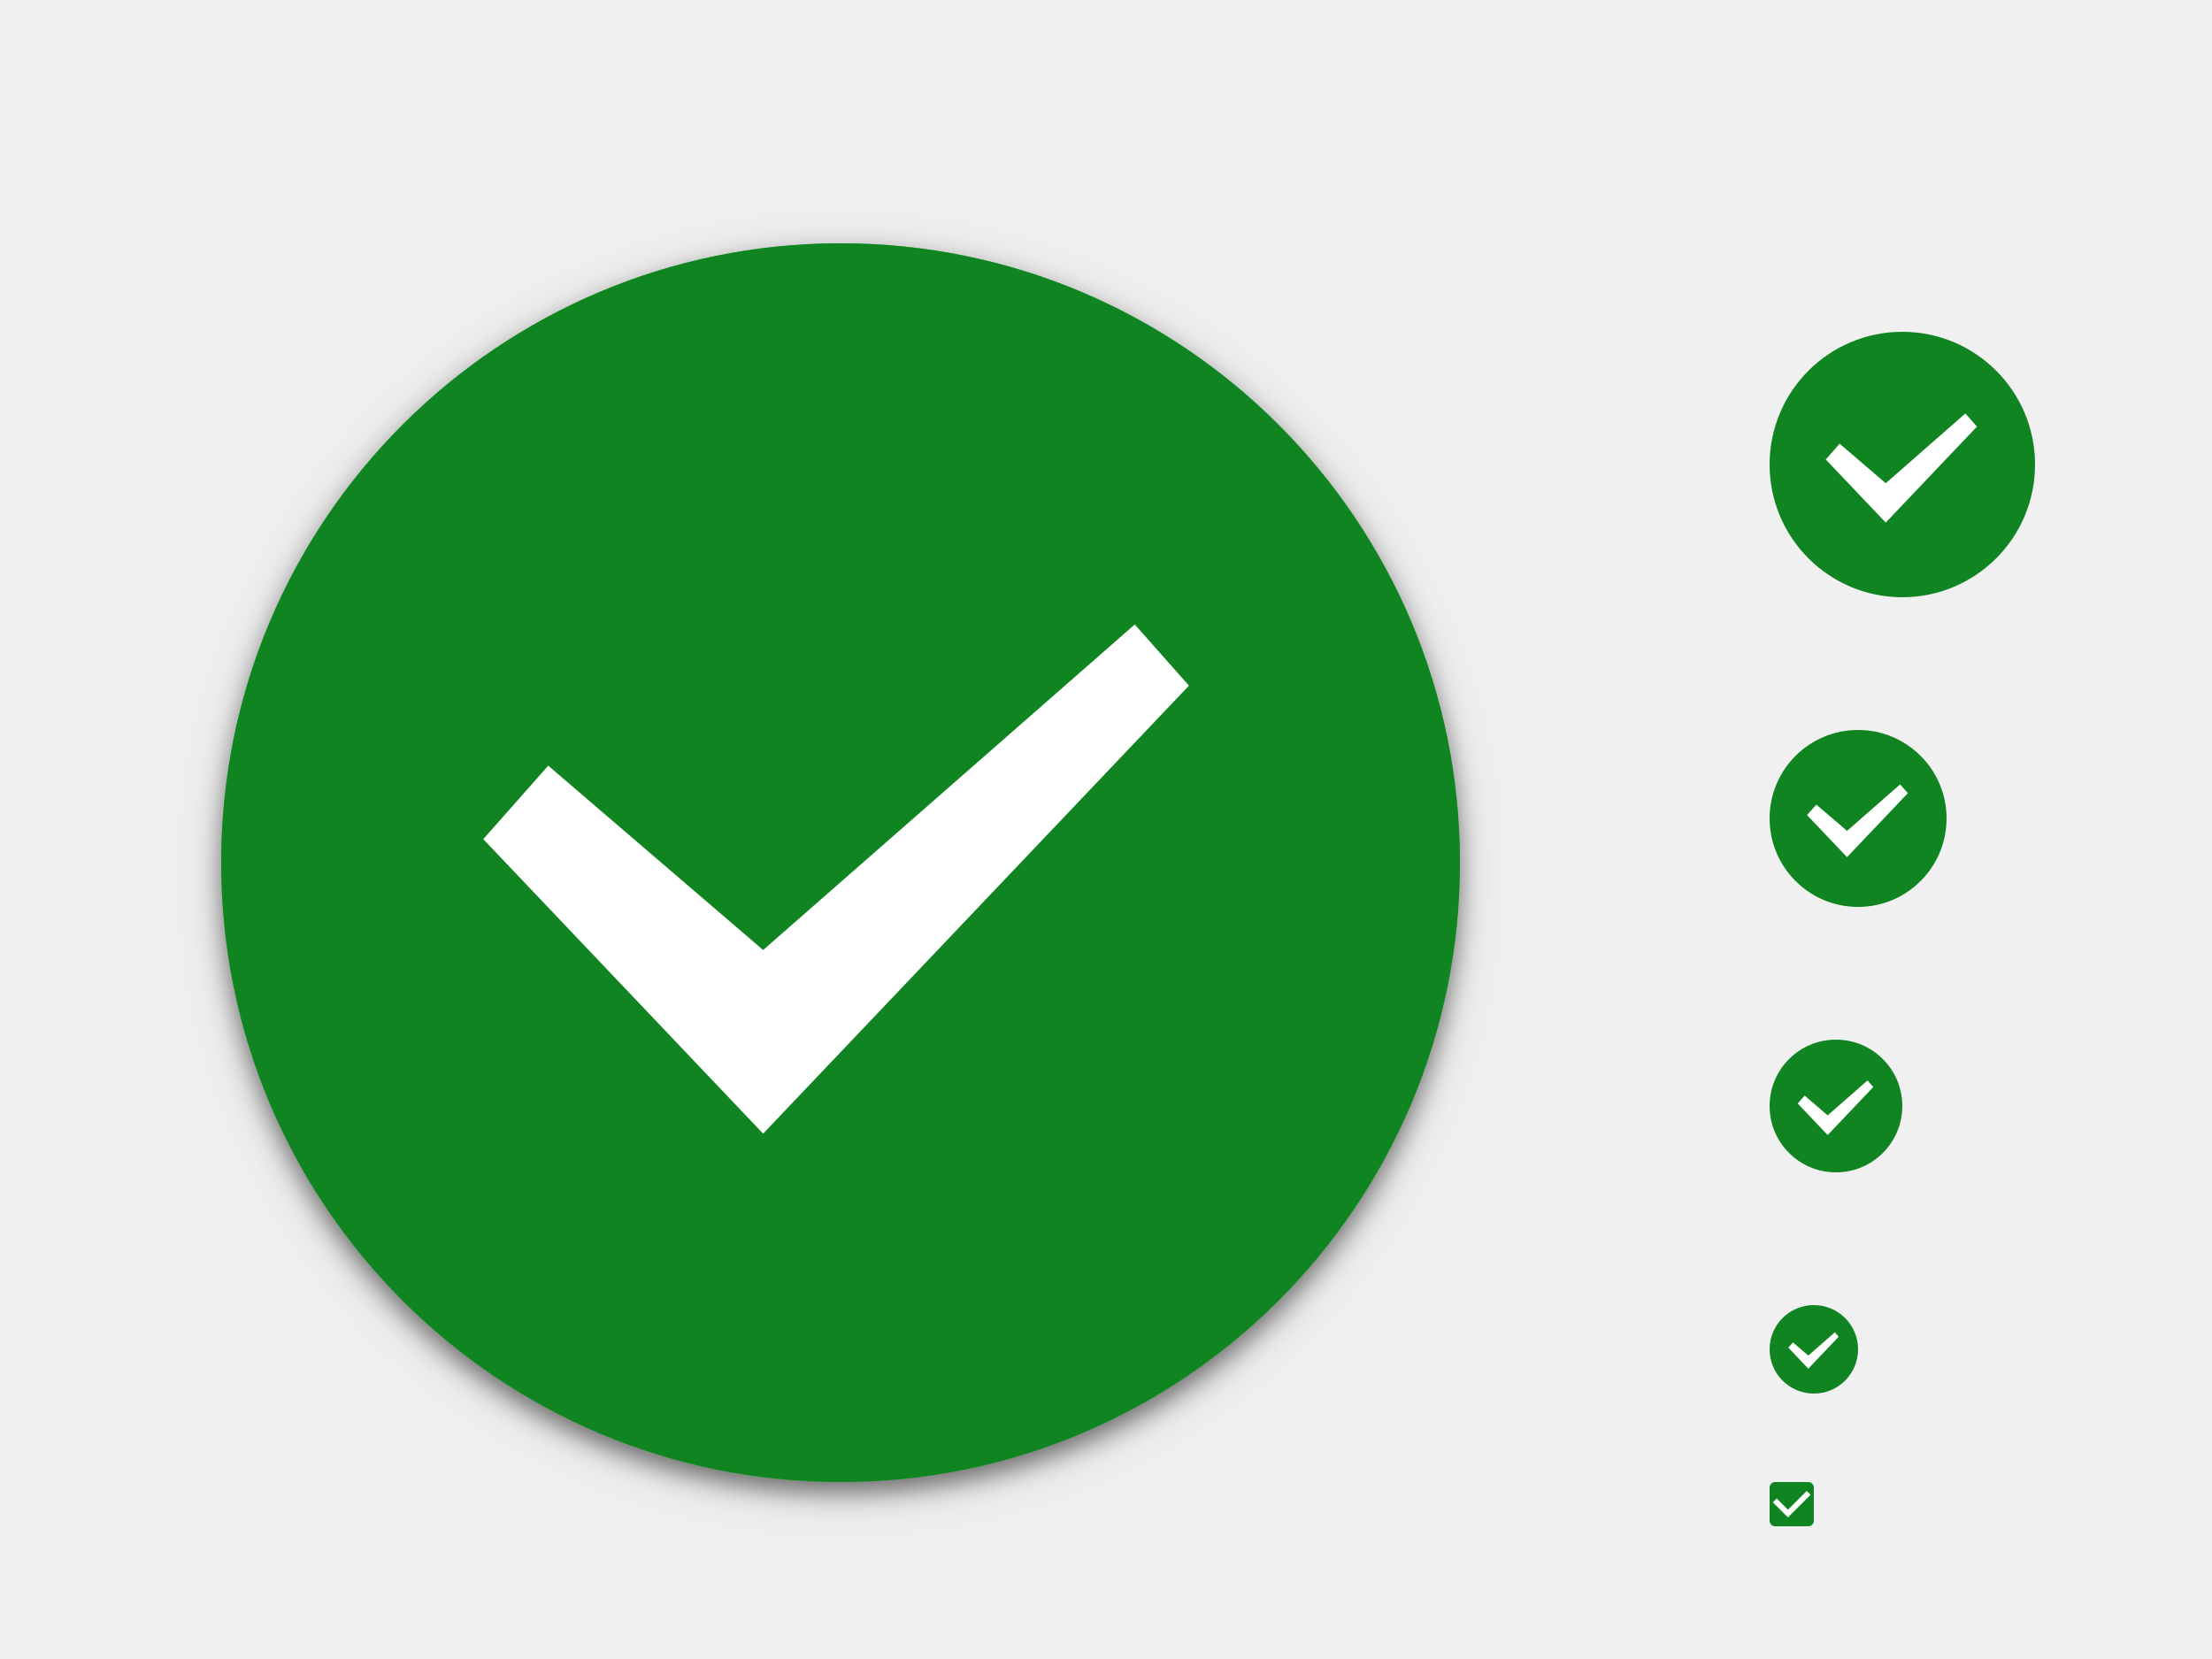
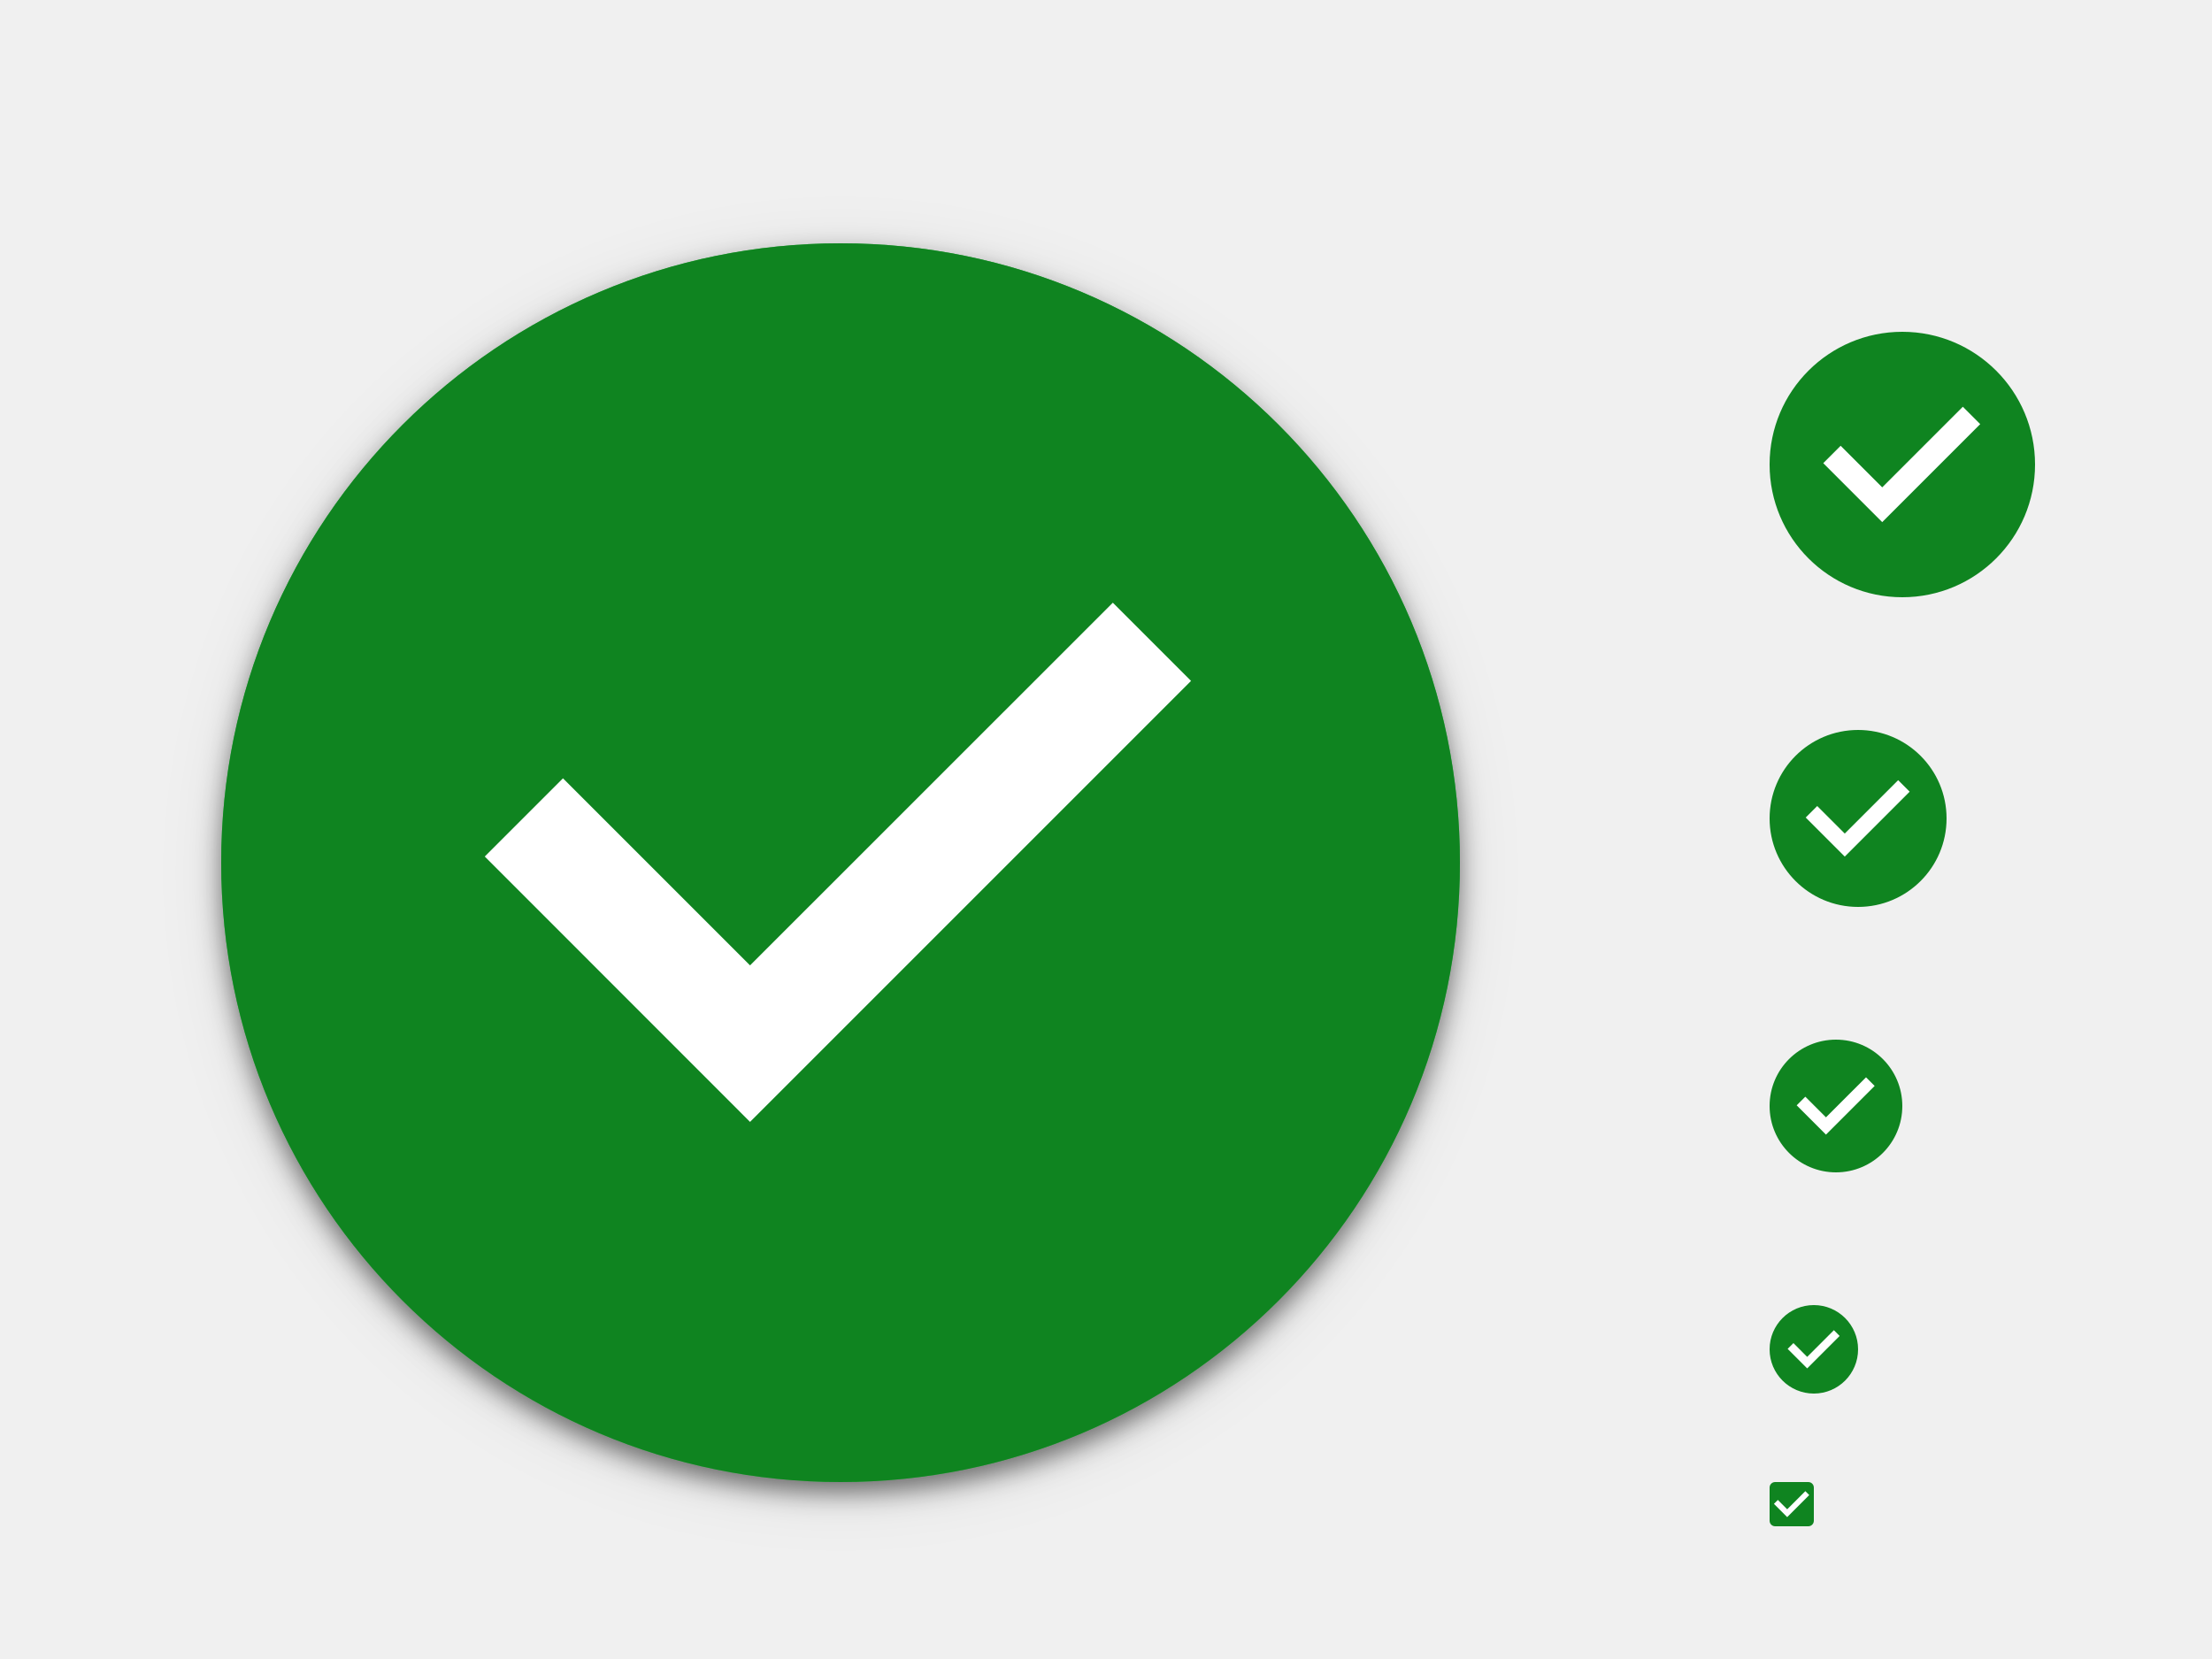
<svg xmlns="http://www.w3.org/2000/svg" xmlns:ns1="http://www.openswatchbook.org/uri/2009/osb" width="400" height="300" id="svg11300" version="1.0" style="display:inline;enable-background:new">
  <defs id="defs3">
    <filter style="color-interpolation-filters:sRGB" id="filter945" x="-0.024" width="1.048" y="-0.024" height="1.048">
      <feGaussianBlur stdDeviation="2.24" id="feGaussianBlur947" />
    </filter>
    <filter style="color-interpolation-filters:sRGB" id="filter951" x="-0.06" width="1.12" y="-0.06" height="1.12">
      <feGaussianBlur stdDeviation="5.6" id="feGaussianBlur953" />
    </filter>
-     <linearGradient ns1:paint="gradient" id="linearGradient5460">
+     <linearGradient id="linearGradient5460" ns1:paint="gradient">
      <stop id="stop5462" offset="0" style="stop-color:#e6e6e6;stop-opacity:1" />
      <stop id="stop5464" offset="1" style="stop-color:#ffffff;stop-opacity:1" />
    </linearGradient>
-     <linearGradient ns1:paint="solid" id="linearGradient5476">
+     <linearGradient id="linearGradient5476" ns1:paint="solid">
      <stop id="stop5478" offset="0" style="stop-color:#772953;stop-opacity:1;" />
    </linearGradient>
  </defs>
  <g style="display:inline" id="layer1">
    <g style="display:none;opacity:1" id="layer7">
      <text y="-8.255" xml:space="preserve" x="19.007" style="font-style:normal;font-variant:normal;font-weight:normal;font-stretch:normal;line-height:0%;font-family:'DejaVu Sans';-inkscape-font-specification:'DejaVu Sans';display:inline;fill:#000000;fill-opacity:1;stroke:none;enable-background:new" id="context">
        <tspan style="font-style:normal;font-variant:normal;font-weight:normal;font-stretch:normal;font-size:18px;line-height:1.25;font-family:'DejaVu Sans';-inkscape-font-specification:'DejaVu Sans'" y="-8.255" x="19.007" id="tspan3933">actions</tspan>
      </text>
      <text y="-8.255" xml:space="preserve" x="146.488" style="font-style:normal;font-variant:normal;font-weight:bold;font-stretch:normal;line-height:0%;font-family:'DejaVu Sans';-inkscape-font-specification:'DejaVu Sans Bold';text-align:start;writing-mode:lr-tb;text-anchor:start;display:inline;fill:#000000;fill-opacity:1;stroke:none;enable-background:new" id="icon-name">
        <tspan style="font-style:normal;font-variant:normal;font-weight:bold;font-stretch:normal;font-size:18px;line-height:1.25;font-family:'DejaVu Sans';-inkscape-font-specification:'DejaVu Sans Bold'" y="-8.255" x="146.488" id="tspan924">dialog-apply</tspan>
      </text>
      <rect style="display:inline;overflow:visible;visibility:visible;fill:#cdcdcd;fill-opacity:1;fill-rule:nonzero;stroke:none;stroke-width:2;marker:none;enable-background:accumulate" id="rect16x16" width="16" height="16" x="320" y="236" />
      <rect style="display:inline;overflow:visible;visibility:visible;fill:#cdcdcd;fill-opacity:1;fill-rule:nonzero;stroke:none;stroke-width:2;marker:none;enable-background:accumulate" id="rect24x24" width="24" height="24" x="320" y="188" />
      <rect style="display:inline;overflow:visible;visibility:visible;fill:#cdcdcd;fill-opacity:1;fill-rule:nonzero;stroke:none;stroke-width:2;marker:none;enable-background:accumulate" id="rect32x32" width="32" height="32" x="320" y="132" />
      <rect y="60" x="320" height="48" width="48" id="rect48x48" style="display:inline;overflow:visible;visibility:visible;fill:#cdcdcd;fill-opacity:1;fill-rule:nonzero;stroke:none;stroke-width:2;marker:none;enable-background:accumulate" />
      <rect style="display:inline;overflow:visible;visibility:visible;fill:#cdcdcd;fill-opacity:1;fill-rule:nonzero;stroke:none;stroke-width:2;marker:none;enable-background:accumulate" id="rect3951" width="256" height="256" x="24" y="28" />
      <rect y="268" x="320" height="8" width="8" id="rect841" style="display:inline;overflow:visible;visibility:visible;fill:#cdcdcd;fill-opacity:1;fill-rule:nonzero;stroke:none;stroke-width:1;marker:none;enable-background:accumulate" />
    </g>
    <g id="layer2" style="display:inline;opacity:1">
      <rect transform="matrix(0,-1,-1,0,0,0)" style="display:inline;opacity:0.1;fill:#000000;fill-opacity:1;stroke:none;stroke-width:0.5;filter:url(#filter951);enable-background:new" id="rect949" width="224" height="224" x="-270" y="-264" rx="112" ry="112" />
      <rect ry="112" rx="112" y="-264" x="-270" height="224" width="224" id="rect939" style="display:inline;opacity:0.5;fill:#000000;fill-opacity:1;stroke:none;stroke-width:0.5;filter:url(#filter945);enable-background:new" transform="matrix(0,-1,-1,0,0,0)" />
      <rect transform="matrix(0,-1,-1,0,0,0)" style="display:inline;fill:#3eb34f;fill-opacity:1;stroke:none;stroke-width:0.5;enable-background:new" id="rect4418" width="224" height="224" x="-268" y="-264" rx="112" ry="112" />
      <rect transform="matrix(0,-1,-1,0,0,0)" style="display:inline;fill:#0f8420;fill-opacity:1;stroke:none;stroke-width:1.143;stroke-opacity:0.251;enable-background:new" id="rect4420" width="8" height="8" x="-276" y="-328" rx="1" ry="1" />
      <circle style="fill:#0f8420;fill-rule:evenodd;stroke:#0f8420;stroke-width:21" id="circle6710" cx="152" cy="156" r="101.5" />
      <circle style="display:inline;enable-background:new;fill:#0f8420;fill-rule:evenodd;stroke:#0f8420;stroke-width:1.5" id="circle6710-8" cx="328" cy="244" r="7.25" />
      <circle style="display:inline;enable-background:new;fill:#0f8420;fill-rule:evenodd;stroke:#0f8420;stroke-width:2.25" id="circle6710-3" cx="332" cy="200" r="10.875" />
      <circle style="display:inline;enable-background:new;fill:#0f8420;fill-rule:evenodd;stroke:#0f8420;stroke-width:3" id="circle6710-0" cx="336" cy="148" r="14.5" />
      <circle style="display:inline;enable-background:new;fill:#0f8420;fill-rule:evenodd;stroke:#0f8420;stroke-width:4.5" id="circle6710-06" cx="344" cy="84" r="21.75" />
+       <path style="color:#000000;display:inline;fill:#ffffff;stroke-width:1" d="m 201.237,108.988 -65.606,65.586 -33.828,-33.828 -14.141,14.141 47.969,47.988 79.746,-79.746 z" id="path743" />
+       <path style="color:#000000;display:inline;fill:#ffffff;stroke-width:1" d="m 354.942,73.553 -14.579,14.575 -7.517,-7.517 -3.142,3.142 10.66,10.664 17.721,-17.721 z" id="path530" />
+       <path style="color:#000000;display:inline;fill:#ffffff;stroke-width:1" d="m 343.247,141.081 -9.656,9.653 -4.979,-4.979 -2.081,2.081 7.06,7.063 11.737,-11.737 z" id="path635" />
+       <path style="color:#000000;display:inline;fill:#ffffff;stroke-width:1" d="m 337.435,194.811 -7.242,7.24 -3.734,-3.734 -1.561,1.561 5.295,5.297 8.803,-8.803 z" id="path645" />
+       <path style="color:#000000;display:inline;fill:#ffffff;stroke-width:1" d="m 331.623,240.54 -4.828,4.826 -2.489,-2.489 -1.041,1.041 3.53,3.531 5.868,-5.868 z" id="path651" />
+       <path style="color:#000000;display:inline;fill:#ffffff;stroke-width:1" d="m 326.462,269.649 -3.28,3.279 -1.691,-1.691 -0.707,0.707 2.398,2.399 3.987,-3.987 z" id="path657" />
    </g>
-     <g id="layer6" style="display:inline">
-       <path id="path917-3-6-7-5-3" overflow="visible" font-weight="400" style="color:#000000;font-weight:400;line-height:normal;font-family:sans-serif;font-variant-ligatures:normal;font-variant-position:normal;font-variant-caps:normal;font-variant-numeric:normal;font-variant-alternates:normal;font-feature-settings:normal;text-indent:0;text-align:start;text-decoration:none;text-decoration-line:none;text-decoration-style:solid;text-decoration-color:#000000;text-transform:none;text-orientation:mixed;white-space:normal;shape-padding:0;display:inline;overflow:visible;isolation:auto;mix-blend-mode:normal;fill:#ffffff;fill-opacity:1;stroke:#ffffff;stroke-width:0.3;stroke-miterlimit:4;stroke-dasharray:none;stroke-opacity:1;marker:none;enable-background:new" d="m 326.713,269.82 -3.395,3.395 -2.031,-2.032 -0.482,0.484 2.514,2.514 3.878,-3.877 z" />
-       <polygon style="display:inline;fill:#ffffff;fill-rule:evenodd;stroke:none;stroke-width:1;enable-background:new" id="path6712" points="11.05,4.173 11.05,4.173 10.984,4.231 6.25,8.378 3.474,5.997 2.635,6.946 6.25,10.75 11.75,4.963 " transform="matrix(13.99999,0,0,13.99999,50.49999,54.49999)" />
-       <polygon style="fill:#ffffff;fill-rule:evenodd;stroke:none;stroke-width:1" id="path6712-9" points="6.25,10.75 11.75,4.963 11.05,4.173 11.05,4.173 10.984,4.231 6.25,8.378 3.474,5.997 2.635,6.946 " transform="translate(320.75,236.75)" />
-       <polygon style="fill:#ffffff;fill-rule:evenodd;stroke:none;stroke-width:1" id="path6712-1" points="11.05,4.173 10.984,4.231 6.25,8.378 3.474,5.997 2.635,6.946 6.25,10.75 11.75,4.963 11.05,4.173 " transform="matrix(1.499998,0,0,1.499998,321.125,189.125)" />
-       <polygon style="fill:#ffffff;fill-rule:evenodd;stroke:none;stroke-width:1" id="path6712-3" points="11.75,4.963 11.05,4.173 11.05,4.173 10.984,4.231 6.25,8.378 3.474,5.997 2.635,6.946 6.25,10.75 " transform="matrix(1.999998,0,0,1.999998,321.5,133.5)" />
-       <polygon style="fill:#ffffff;fill-rule:evenodd;stroke:none;stroke-width:1" id="path6712-15" points="11.75,4.963 11.05,4.173 11.05,4.173 10.984,4.231 6.25,8.378 3.474,5.997 2.635,6.946 6.25,10.75 " transform="matrix(2.999997,0,0,2.999997,322.25,62.25)" />
-     </g>
+     <g id="layer6" style="display:inline" />
  </g>
</svg>
